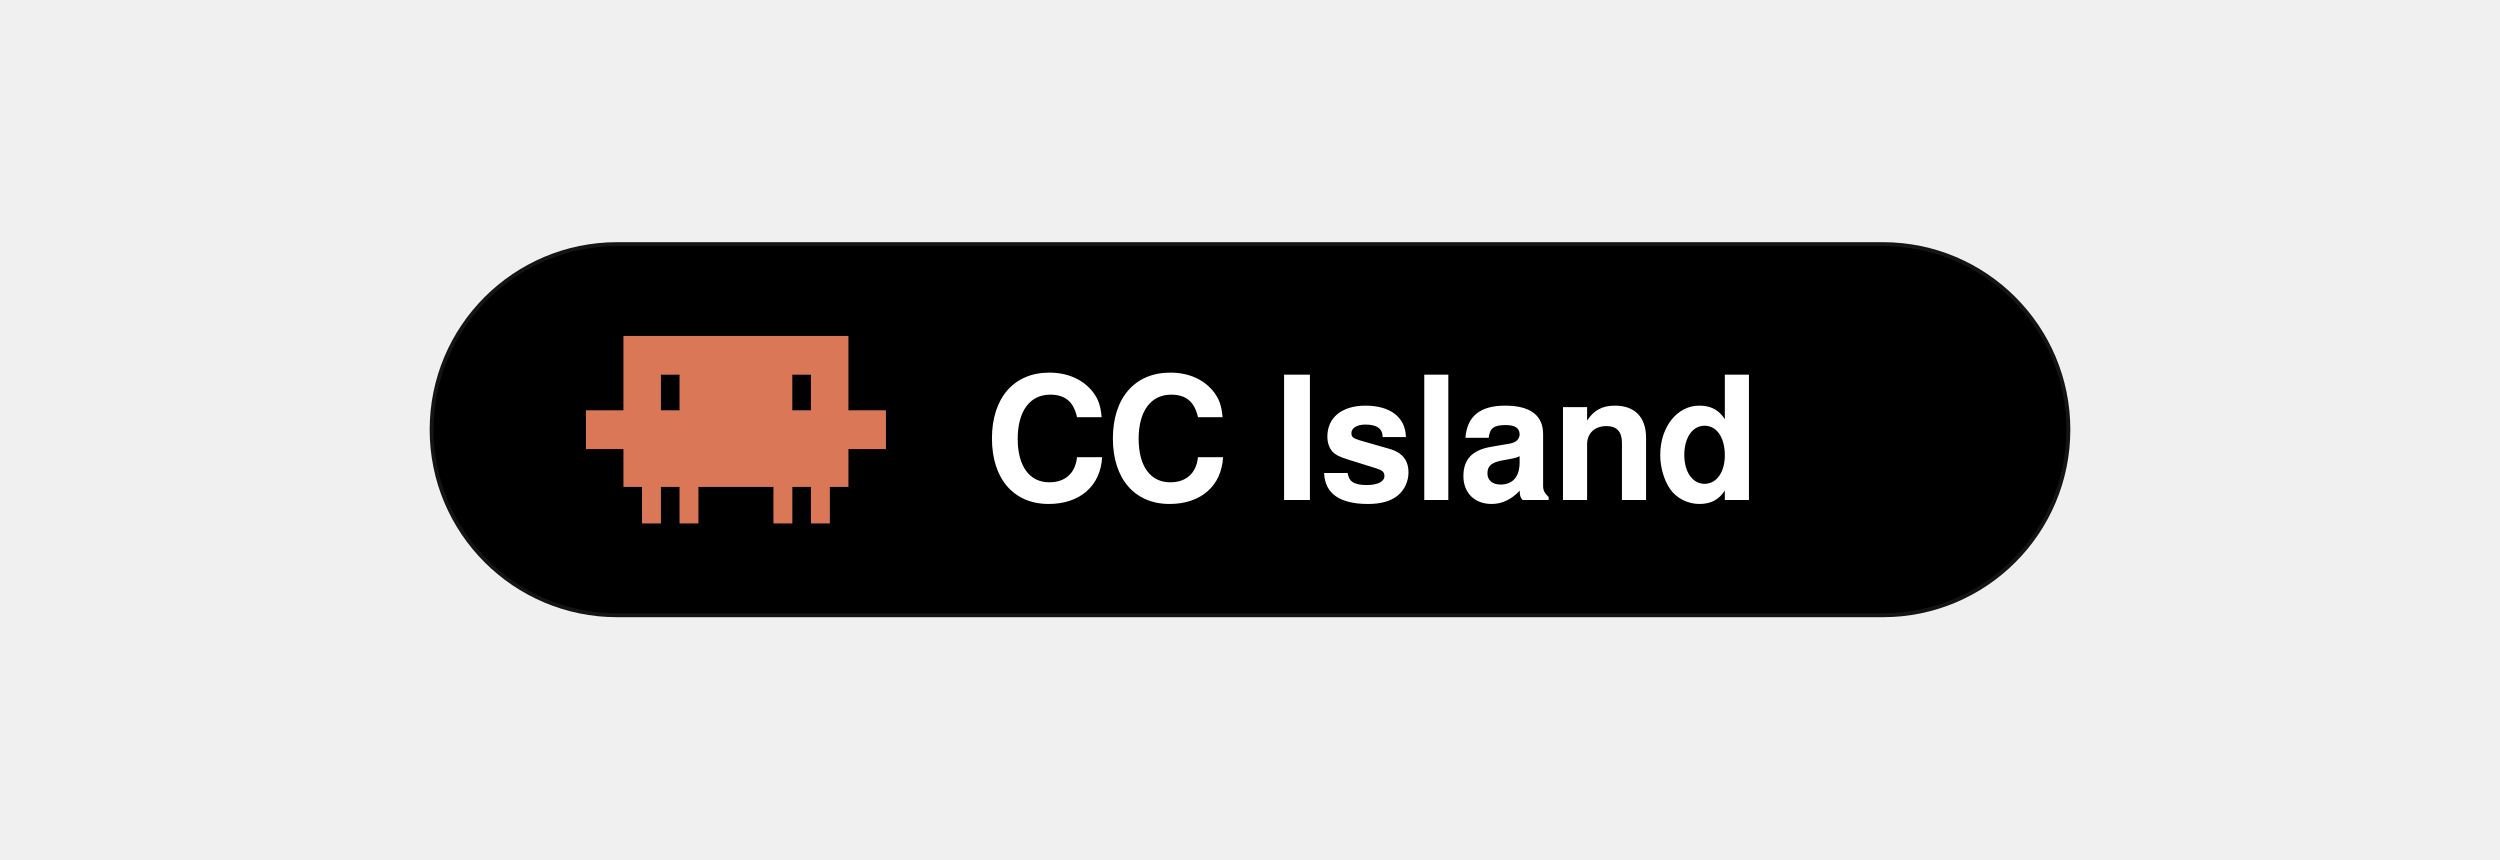
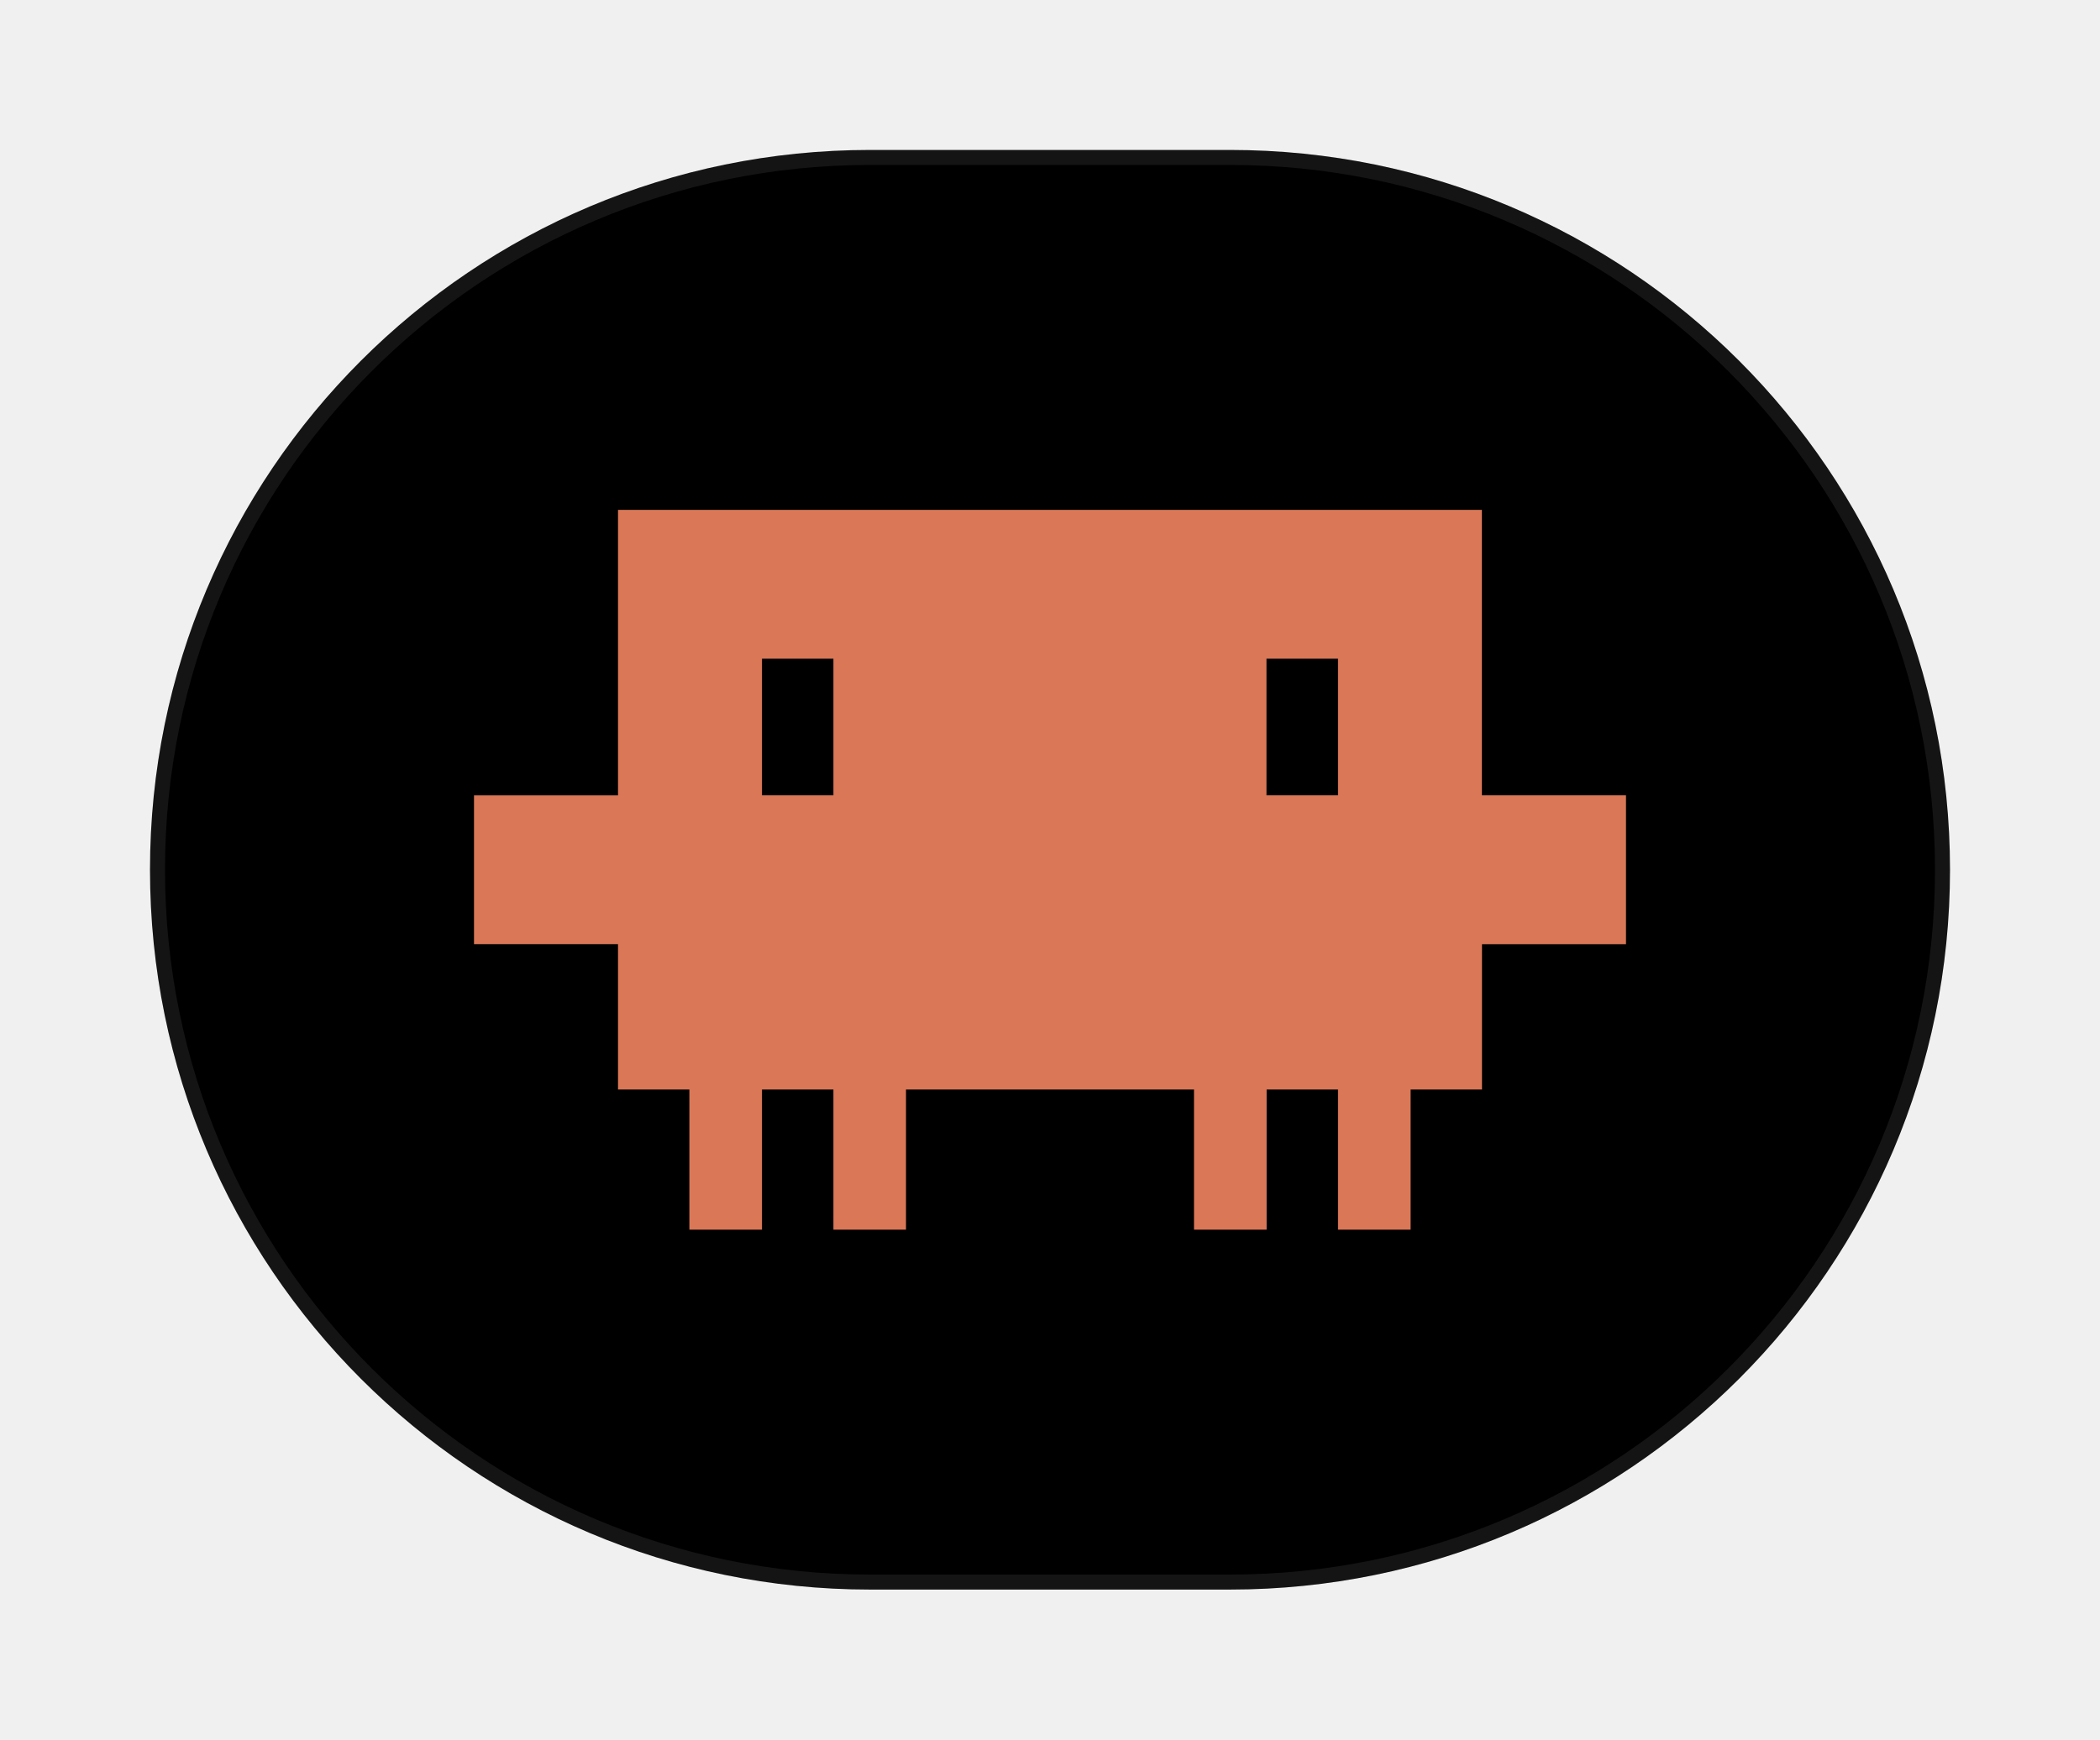
- <svg xmlns="http://www.w3.org/2000/svg" viewBox="0 0 640 220" role="img" aria-labelledby="t">
-   <rect x="110" y="62" width="420" height="96" rx="48" fill="#000" />
-   <rect x="110.5" y="62.5" width="419" height="95" rx="47.5" fill="none" stroke="#ffffff" stroke-opacity=".08" />
-   <g transform="translate(150 70) scale(3.2)">
+ <svg xmlns="http://www.w3.org/2000/svg" viewBox="250 52 140 116" role="img" aria-labelledby="t">
+   <rect x="260" y="62" width="120" height="96" rx="48" fill="#000" />
+   <rect x="260.5" y="62.5" width="119" height="95" rx="47.5" fill="none" stroke="#ffffff" stroke-opacity=".08" />
+   <g transform="translate(281.6 70) scale(3.2)">
    <path fill="#D97757" fill-rule="evenodd" clip-rule="evenodd" d="M20.998 10.949H24v3.102h-3v3.028h-1.487V20H18v-2.921h-1.487V20H15v-2.921H9V20H7.488v-2.921H6V20H4.487v-2.921H3V14.05H0V10.95h3V5h17.998v5.949zM6 10.949h1.488V8.102H6v2.847zm10.51 0H18V8.102h-1.49v2.847z" />
  </g>
-   <text x="252" y="128" fill="#ffffff" font-family="Segoe UI, Helvetica, Arial, sans-serif" font-size="44" font-weight="700" letter-spacing="-0.5">CC Island</text>
</svg>
